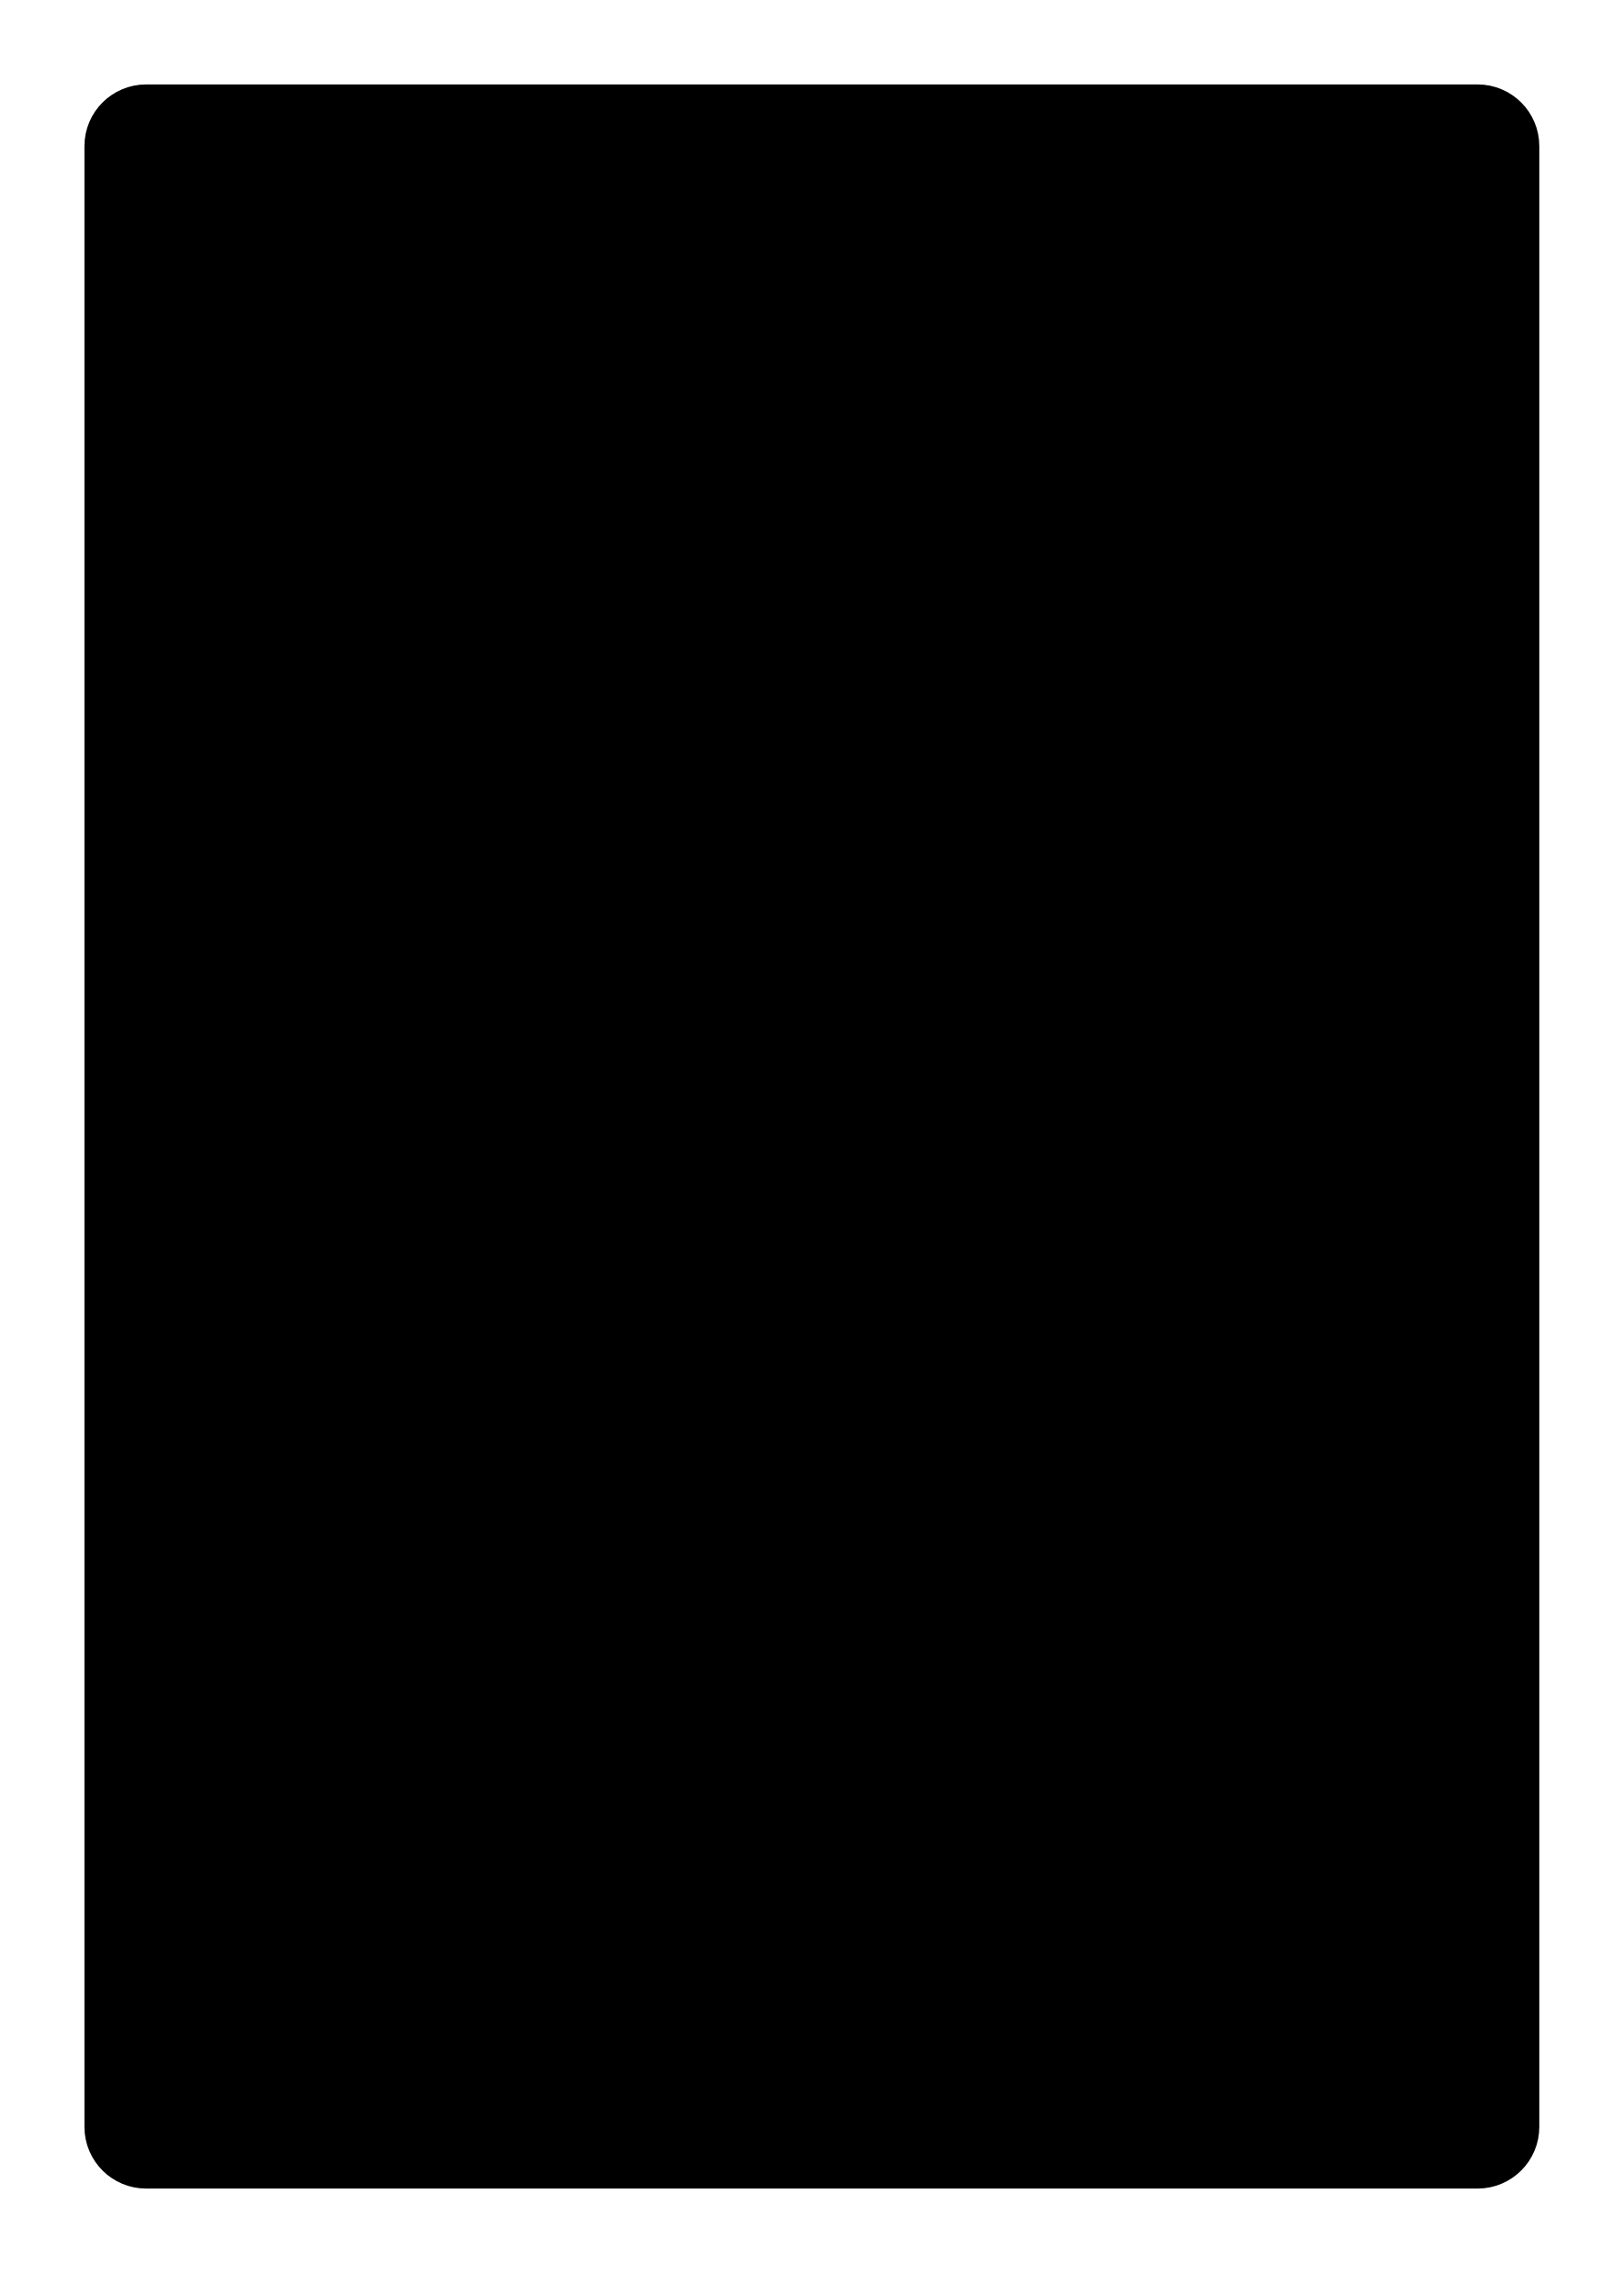
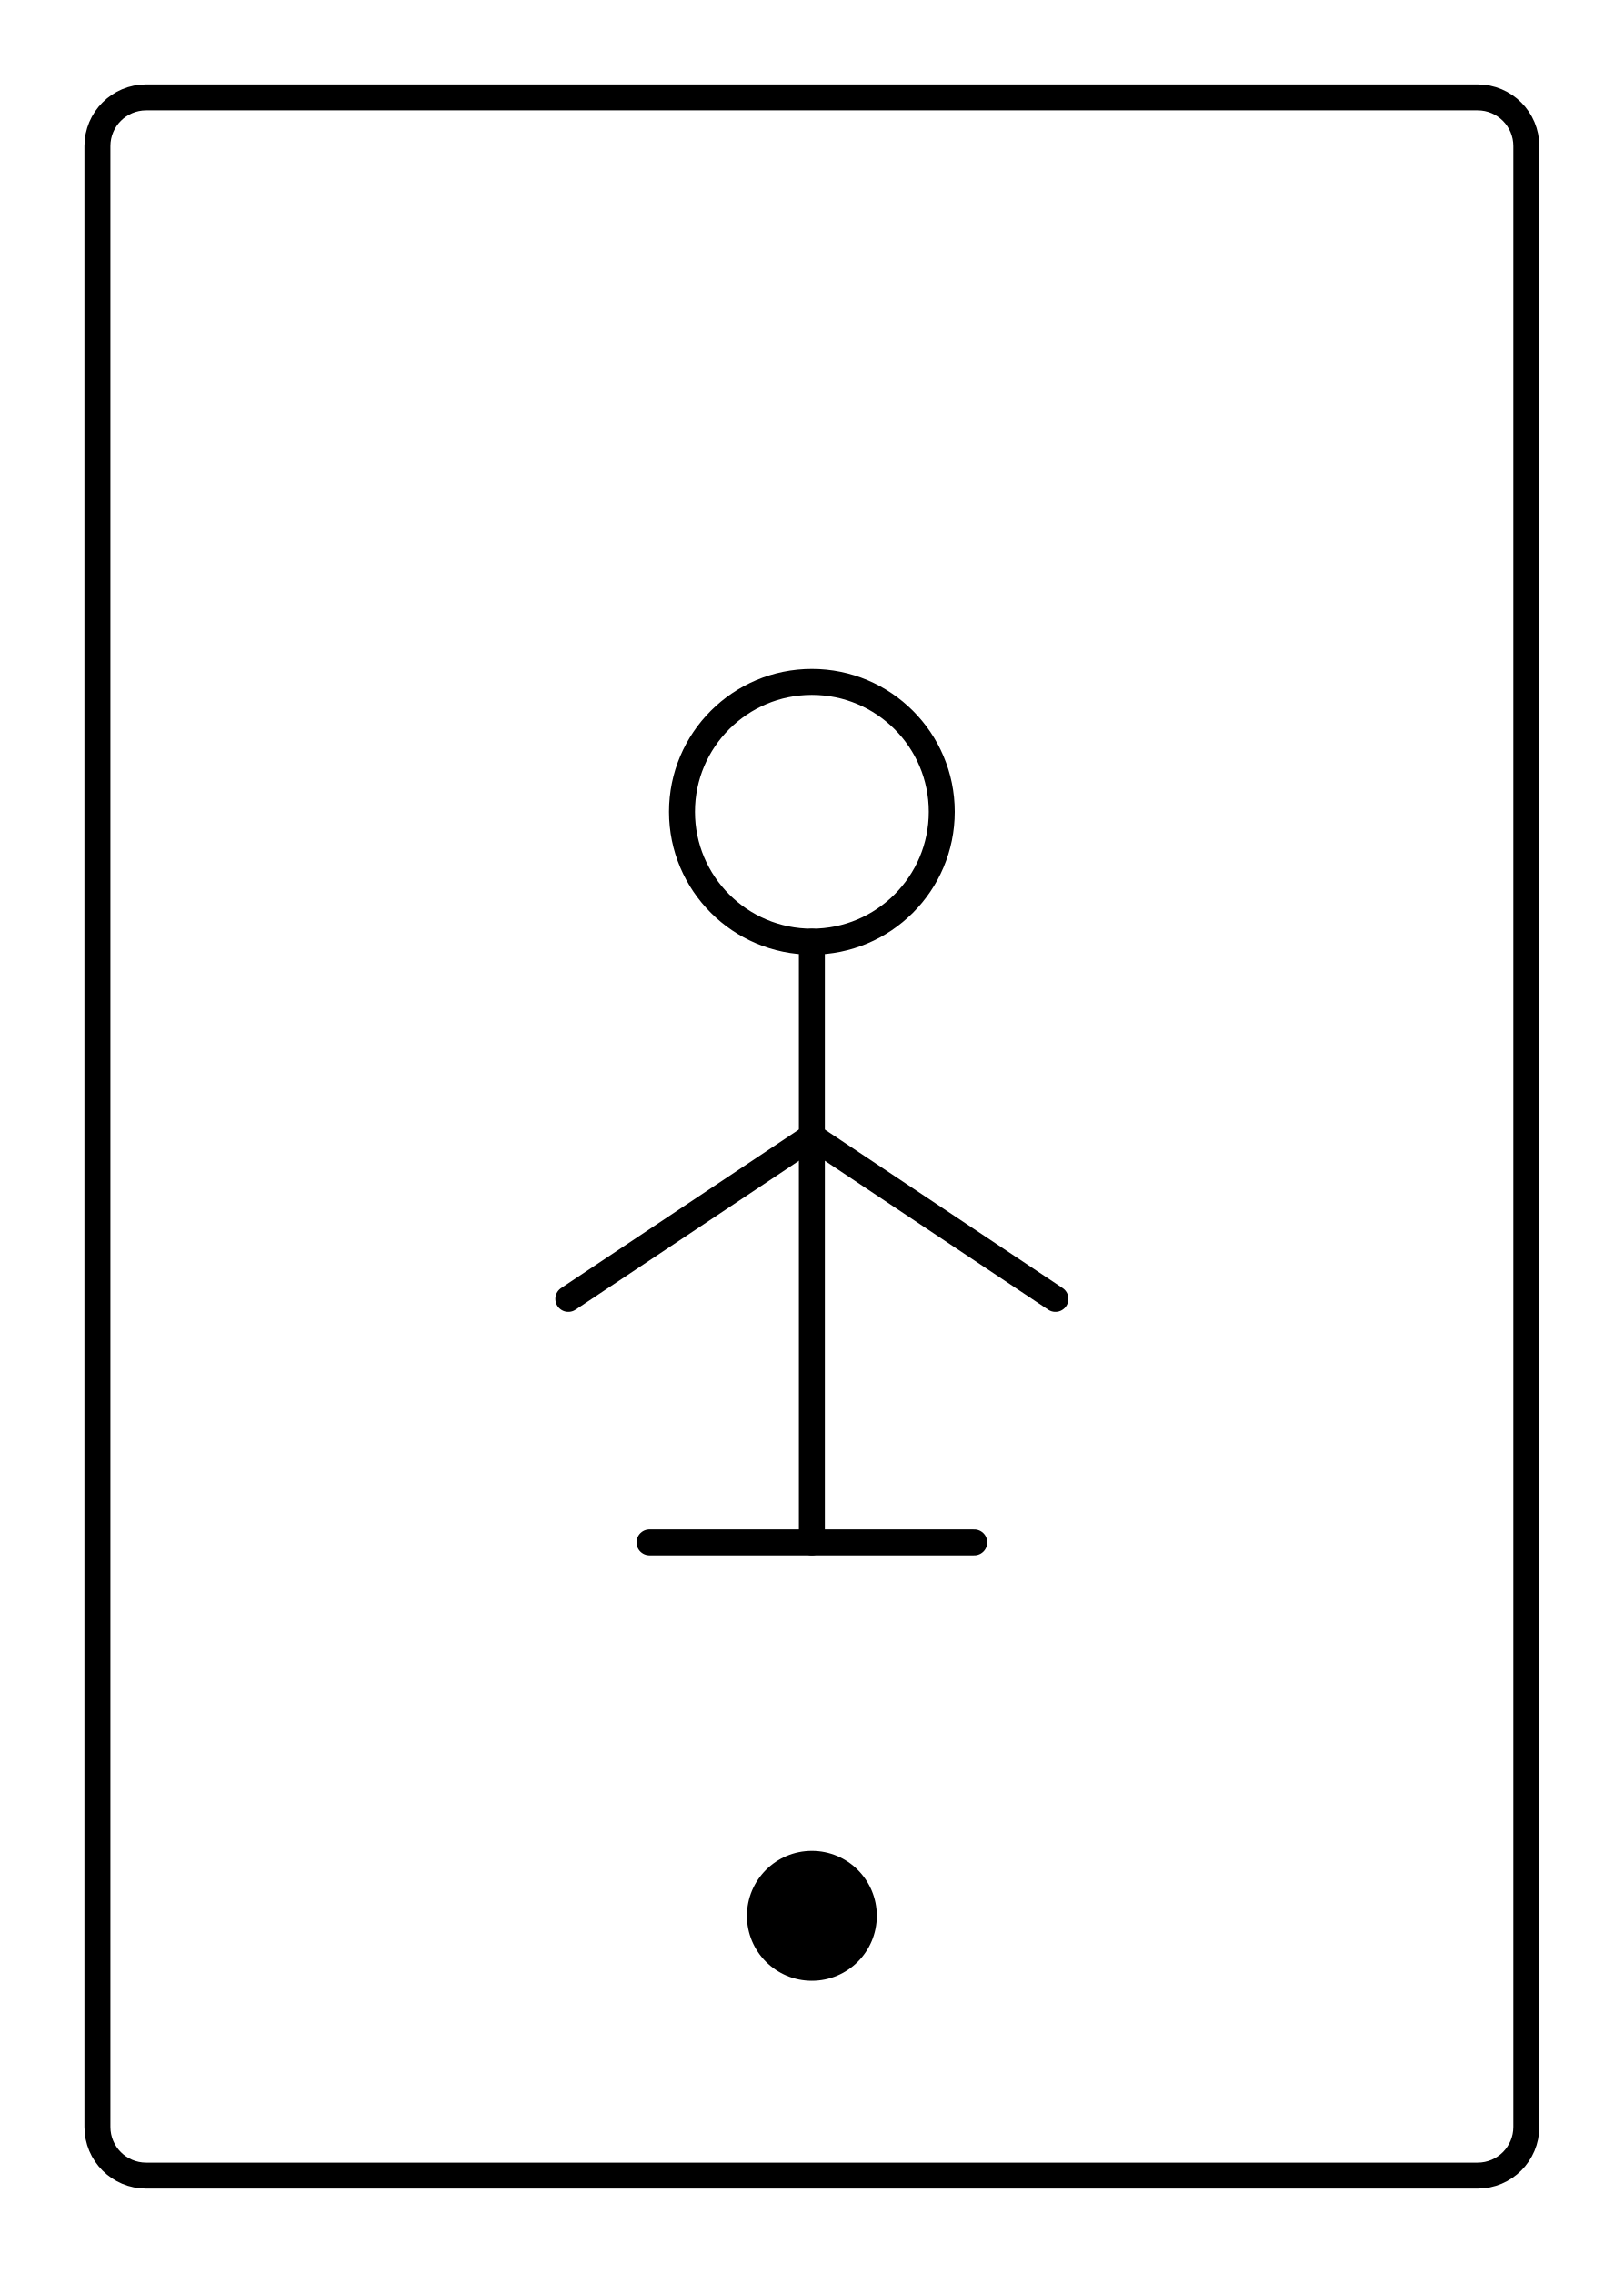
- <svg xmlns="http://www.w3.org/2000/svg" viewBox="0 0 100 140" role="img" aria-label="Page of Coins" fill="currentColor" stroke="currentColor" stroke-width="1.6" stroke-linecap="round" stroke-linejoin="round">
-   <rect x="6" y="6" width="88" height="128" rx="3" stroke-width="1.6" />
-   <circle cx="50" cy="50" r="8" stroke-width="1.6" />
-   <path d="M 50 58 L 50 95" stroke-width="1.6" />
-   <path d="M 50 70 L 65 80 M 50 70 L 35 80" stroke-width="1.6" />
-   <path d="M 40 95 L 60 95" stroke-width="1.6" />
-   <circle cx="50" cy="118" r="4" />
+ <svg xmlns="http://www.w3.org/2000/svg" viewBox="0 0 100 140" role="img" aria-label="Page of Coins" fill="none" stroke="currentColor" stroke-width="1.6" stroke-linecap="round" stroke-linejoin="round">
+   <rect x="6" y="6" width="88" height="128" rx="3" />
+   <circle cx="50" cy="50" r="8" />
+   <path d="M 50 58 L 50 95" />
+   <path d="M 50 70 L 65 80 M 50 70 L 35 80" />
+   <path d="M 40 95 L 60 95" />
+   <circle cx="50" cy="118" r="4" fill="currentColor" stroke="none" />
</svg>
